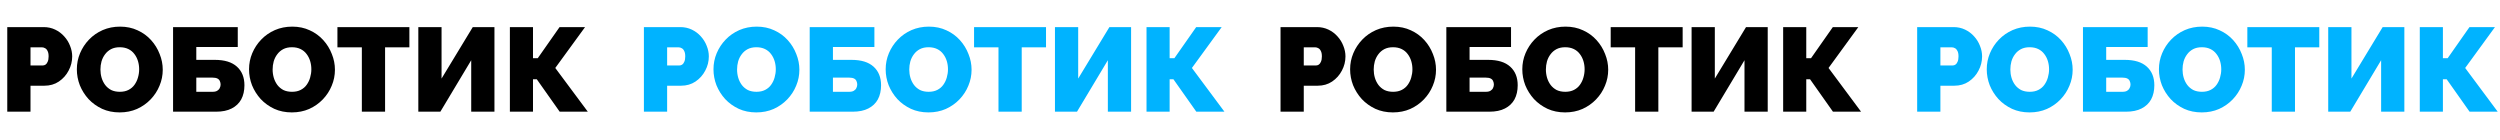
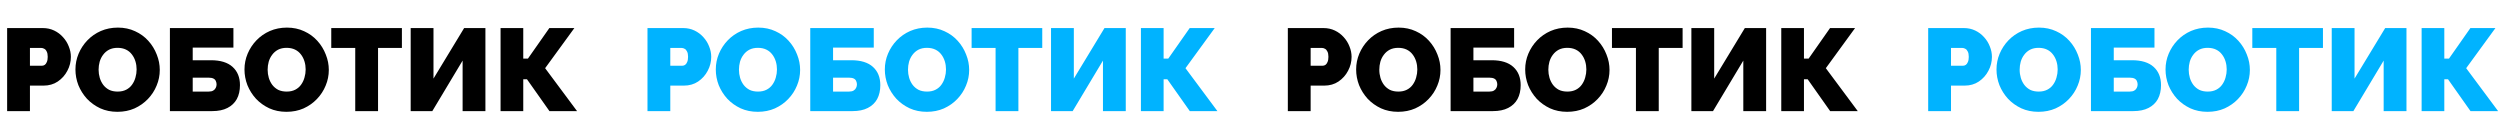
- <svg xmlns="http://www.w3.org/2000/svg" width="1343" height="75" viewBox="0 0 1343 75" fill="none">
-   <path d="M3.904 60L3.904 14.56L23.488 14.56C25.707 14.56 27.755 15.008 29.632 15.904C31.509 16.8 33.131 18.016 34.496 19.552C35.861 21.045 36.907 22.731 37.632 24.608C38.4 26.485 38.784 28.384 38.784 30.304C38.784 32.992 38.144 35.531 36.864 37.92C35.627 40.309 33.877 42.272 31.616 43.808C29.397 45.301 26.795 46.048 23.808 46.048H16.384V60H3.904ZM16.384 35.168H22.976C23.488 35.168 23.979 35.019 24.448 34.72C24.917 34.421 25.301 33.909 25.6 33.184C25.941 32.459 26.112 31.499 26.112 30.304C26.112 29.024 25.92 28.043 25.536 27.36C25.195 26.635 24.747 26.144 24.192 25.888C23.68 25.589 23.168 25.44 22.656 25.44H16.384L16.384 35.168ZM64.259 60.384C60.803 60.384 57.667 59.744 54.851 58.464C52.035 57.141 49.603 55.392 47.555 53.216C45.55 50.997 43.992 48.523 42.883 45.792C41.816 43.019 41.283 40.16 41.283 37.216C41.283 34.187 41.859 31.307 43.011 28.576C44.163 25.845 45.763 23.413 47.811 21.28C49.902 19.104 52.355 17.397 55.171 16.16C58.03 14.923 61.144 14.304 64.515 14.304C67.971 14.304 71.107 14.965 73.923 16.288C76.739 17.568 79.15 19.317 81.155 21.536C83.16 23.755 84.696 26.251 85.763 29.024C86.872 31.755 87.427 34.571 87.427 37.472C87.427 40.459 86.851 43.317 85.699 46.048C84.59 48.779 82.99 51.232 80.899 53.408C78.851 55.541 76.419 57.248 73.603 58.528C70.787 59.765 67.672 60.384 64.259 60.384ZM53.955 37.344C53.955 38.88 54.168 40.373 54.595 41.824C55.022 43.232 55.662 44.512 56.515 45.664C57.368 46.773 58.435 47.669 59.715 48.352C61.038 48.992 62.595 49.312 64.387 49.312C66.179 49.312 67.736 48.971 69.059 48.288C70.382 47.605 71.448 46.688 72.259 45.536C73.112 44.341 73.731 43.04 74.115 41.632C74.542 40.181 74.755 38.709 74.755 37.216C74.755 35.68 74.542 34.208 74.115 32.8C73.688 31.392 73.048 30.133 72.195 29.024C71.342 27.872 70.254 26.976 68.931 26.336C67.608 25.696 66.072 25.376 64.323 25.376C62.531 25.376 60.974 25.717 59.651 26.4C58.371 27.083 57.304 28 56.451 29.152C55.598 30.261 54.958 31.541 54.531 32.992C54.147 34.4 53.955 35.851 53.955 37.344ZM92.972 60V14.56L127.725 14.56V25.248H105.453V32.16H115.437C120.642 32.16 124.589 33.376 127.277 35.808C129.965 38.24 131.309 41.568 131.309 45.792C131.309 48.736 130.733 51.275 129.581 53.408C128.429 55.499 126.722 57.12 124.461 58.272C122.242 59.424 119.447 60 116.077 60H92.972ZM105.453 49.312H114.221C115.287 49.312 116.119 49.12 116.717 48.736C117.357 48.352 117.805 47.861 118.061 47.264C118.359 46.667 118.509 46.048 118.509 45.408C118.509 44.768 118.381 44.171 118.125 43.616C117.911 43.019 117.485 42.549 116.845 42.208C116.205 41.867 115.309 41.696 114.157 41.696H105.453V49.312ZM156.759 60.384C153.303 60.384 150.167 59.744 147.351 58.464C144.535 57.141 142.103 55.392 140.055 53.216C138.05 50.997 136.492 48.523 135.383 45.792C134.316 43.019 133.783 40.16 133.783 37.216C133.783 34.187 134.359 31.307 135.511 28.576C136.663 25.845 138.263 23.413 140.311 21.28C142.402 19.104 144.855 17.397 147.671 16.16C150.53 14.923 153.644 14.304 157.015 14.304C160.471 14.304 163.607 14.965 166.423 16.288C169.239 17.568 171.65 19.317 173.655 21.536C175.66 23.755 177.196 26.251 178.263 29.024C179.372 31.755 179.927 34.571 179.927 37.472C179.927 40.459 179.351 43.317 178.199 46.048C177.09 48.779 175.49 51.232 173.399 53.408C171.351 55.541 168.919 57.248 166.103 58.528C163.287 59.765 160.172 60.384 156.759 60.384ZM146.455 37.344C146.455 38.88 146.668 40.373 147.095 41.824C147.522 43.232 148.162 44.512 149.015 45.664C149.868 46.773 150.935 47.669 152.215 48.352C153.538 48.992 155.095 49.312 156.887 49.312C158.679 49.312 160.236 48.971 161.559 48.288C162.882 47.605 163.948 46.688 164.759 45.536C165.612 44.341 166.231 43.04 166.615 41.632C167.042 40.181 167.255 38.709 167.255 37.216C167.255 35.68 167.042 34.208 166.615 32.8C166.188 31.392 165.548 30.133 164.695 29.024C163.842 27.872 162.754 26.976 161.431 26.336C160.108 25.696 158.572 25.376 156.823 25.376C155.031 25.376 153.474 25.717 152.151 26.4C150.871 27.083 149.804 28 148.951 29.152C148.098 30.261 147.458 31.541 147.031 32.992C146.647 34.4 146.455 35.851 146.455 37.344ZM219.921 25.44H206.865V60H194.385V25.44H181.265V14.56L219.921 14.56V25.44ZM224.723 60V14.56H237.203V42.208L253.971 14.56H265.619V60H253.139V32.352L236.562 60H224.723ZM273.91 60V14.56H286.326V31.264L288.886 31.264L300.598 14.56L314.294 14.56L298.294 36.512L315.766 60H300.662L288.374 42.592H286.326V60H273.91Z" fill="black" />
-   <path d="M345.904 60V14.56L365.488 14.56C367.707 14.56 369.755 15.008 371.632 15.904C373.509 16.8 375.131 18.016 376.496 19.552C377.861 21.045 378.907 22.731 379.632 24.608C380.4 26.485 380.784 28.384 380.784 30.304C380.784 32.992 380.144 35.531 378.864 37.92C377.627 40.309 375.877 42.272 373.616 43.808C371.397 45.301 368.795 46.048 365.808 46.048H358.384V60H345.904ZM358.384 35.168H364.976C365.488 35.168 365.979 35.019 366.448 34.72C366.917 34.421 367.301 33.909 367.6 33.184C367.941 32.459 368.112 31.499 368.112 30.304C368.112 29.024 367.92 28.043 367.536 27.36C367.195 26.635 366.747 26.144 366.192 25.888C365.68 25.589 365.168 25.44 364.656 25.44H358.384V35.168ZM406.259 60.384C402.803 60.384 399.667 59.744 396.851 58.464C394.035 57.141 391.603 55.392 389.555 53.216C387.55 50.997 385.992 48.523 384.883 45.792C383.816 43.019 383.283 40.16 383.283 37.216C383.283 34.187 383.859 31.307 385.011 28.576C386.163 25.845 387.763 23.413 389.811 21.28C391.902 19.104 394.355 17.397 397.171 16.16C400.03 14.923 403.144 14.304 406.515 14.304C409.971 14.304 413.107 14.965 415.923 16.288C418.739 17.568 421.15 19.317 423.155 21.536C425.16 23.755 426.696 26.251 427.763 29.024C428.872 31.755 429.427 34.571 429.427 37.472C429.427 40.459 428.851 43.317 427.699 46.048C426.59 48.779 424.99 51.232 422.899 53.408C420.851 55.541 418.419 57.248 415.603 58.528C412.787 59.765 409.672 60.384 406.259 60.384ZM395.955 37.344C395.955 38.88 396.168 40.373 396.595 41.824C397.022 43.232 397.662 44.512 398.515 45.664C399.368 46.773 400.435 47.669 401.715 48.352C403.038 48.992 404.595 49.312 406.387 49.312C408.179 49.312 409.736 48.971 411.059 48.288C412.382 47.605 413.448 46.688 414.259 45.536C415.112 44.341 415.731 43.04 416.115 41.632C416.542 40.181 416.755 38.709 416.755 37.216C416.755 35.68 416.542 34.208 416.115 32.8C415.688 31.392 415.048 30.133 414.195 29.024C413.342 27.872 412.254 26.976 410.931 26.336C409.608 25.696 408.072 25.376 406.323 25.376C404.531 25.376 402.974 25.717 401.651 26.4C400.371 27.083 399.304 28 398.451 29.152C397.598 30.261 396.958 31.541 396.531 32.992C396.147 34.4 395.955 35.851 395.955 37.344ZM434.973 60V14.56L469.725 14.56V25.248H447.453V32.16H457.437C462.642 32.16 466.589 33.376 469.277 35.808C471.965 38.24 473.309 41.568 473.309 45.792C473.309 48.736 472.733 51.275 471.581 53.408C470.429 55.499 468.722 57.12 466.461 58.272C464.242 59.424 461.447 60 458.077 60H434.973ZM447.453 49.312H456.221C457.287 49.312 458.119 49.12 458.717 48.736C459.357 48.352 459.805 47.861 460.061 47.264C460.359 46.667 460.509 46.048 460.509 45.408C460.509 44.768 460.381 44.171 460.125 43.616C459.911 43.019 459.485 42.549 458.845 42.208C458.205 41.867 457.309 41.696 456.157 41.696H447.453V49.312ZM498.759 60.384C495.303 60.384 492.167 59.744 489.351 58.464C486.535 57.141 484.103 55.392 482.055 53.216C480.05 50.997 478.492 48.523 477.383 45.792C476.316 43.019 475.783 40.16 475.783 37.216C475.783 34.187 476.359 31.307 477.511 28.576C478.663 25.845 480.263 23.413 482.311 21.28C484.402 19.104 486.855 17.397 489.671 16.16C492.53 14.923 495.644 14.304 499.015 14.304C502.471 14.304 505.607 14.965 508.423 16.288C511.239 17.568 513.65 19.317 515.655 21.536C517.66 23.755 519.196 26.251 520.263 29.024C521.372 31.755 521.927 34.571 521.927 37.472C521.927 40.459 521.351 43.317 520.199 46.048C519.09 48.779 517.49 51.232 515.399 53.408C513.351 55.541 510.919 57.248 508.103 58.528C505.287 59.765 502.172 60.384 498.759 60.384ZM488.455 37.344C488.455 38.88 488.668 40.373 489.095 41.824C489.522 43.232 490.162 44.512 491.015 45.664C491.868 46.773 492.935 47.669 494.215 48.352C495.538 48.992 497.095 49.312 498.887 49.312C500.679 49.312 502.236 48.971 503.559 48.288C504.882 47.605 505.948 46.688 506.759 45.536C507.612 44.341 508.231 43.04 508.615 41.632C509.042 40.181 509.255 38.709 509.255 37.216C509.255 35.68 509.042 34.208 508.615 32.8C508.188 31.392 507.548 30.133 506.695 29.024C505.842 27.872 504.754 26.976 503.431 26.336C502.108 25.696 500.572 25.376 498.823 25.376C497.031 25.376 495.474 25.717 494.151 26.4C492.871 27.083 491.804 28 490.951 29.152C490.098 30.261 489.458 31.541 489.031 32.992C488.647 34.4 488.455 35.851 488.455 37.344ZM561.921 25.44H548.865V60H536.385V25.44H523.265V14.56L561.921 14.56V25.44ZM566.723 60V14.56H579.203V42.208L595.971 14.56H607.619V60H595.139V32.352L578.562 60H566.723ZM615.91 60V14.56H628.326V31.264L630.886 31.264L642.598 14.56L656.294 14.56L640.294 36.512L657.766 60H642.662L630.374 42.592H628.326V60H615.91Z" fill="#00B3FF" />
-   <path d="M687.904 60V14.56L707.488 14.56C709.707 14.56 711.755 15.008 713.632 15.904C715.509 16.8 717.131 18.016 718.496 19.552C719.861 21.045 720.907 22.731 721.632 24.608C722.4 26.485 722.784 28.384 722.784 30.304C722.784 32.992 722.144 35.531 720.864 37.92C719.627 40.309 717.877 42.272 715.616 43.808C713.397 45.301 710.795 46.048 707.808 46.048H700.384V60H687.904ZM700.384 35.168H706.976C707.488 35.168 707.979 35.019 708.448 34.72C708.917 34.421 709.301 33.909 709.6 33.184C709.941 32.459 710.112 31.499 710.112 30.304C710.112 29.024 709.92 28.043 709.536 27.36C709.195 26.635 708.747 26.144 708.192 25.888C707.68 25.589 707.168 25.44 706.656 25.44H700.384V35.168ZM748.259 60.384C744.803 60.384 741.667 59.744 738.851 58.464C736.035 57.141 733.603 55.392 731.555 53.216C729.55 50.997 727.992 48.523 726.883 45.792C725.816 43.019 725.283 40.16 725.283 37.216C725.283 34.187 725.859 31.307 727.011 28.576C728.163 25.845 729.763 23.413 731.811 21.28C733.902 19.104 736.355 17.397 739.171 16.16C742.03 14.923 745.144 14.304 748.515 14.304C751.971 14.304 755.107 14.965 757.923 16.288C760.739 17.568 763.15 19.317 765.155 21.536C767.16 23.755 768.696 26.251 769.763 29.024C770.872 31.755 771.427 34.571 771.427 37.472C771.427 40.459 770.851 43.317 769.699 46.048C768.59 48.779 766.99 51.232 764.899 53.408C762.851 55.541 760.419 57.248 757.603 58.528C754.787 59.765 751.672 60.384 748.259 60.384ZM737.955 37.344C737.955 38.88 738.168 40.373 738.595 41.824C739.022 43.232 739.662 44.512 740.515 45.664C741.368 46.773 742.435 47.669 743.715 48.352C745.038 48.992 746.595 49.312 748.387 49.312C750.179 49.312 751.736 48.971 753.059 48.288C754.382 47.605 755.448 46.688 756.259 45.536C757.112 44.341 757.731 43.04 758.115 41.632C758.542 40.181 758.755 38.709 758.755 37.216C758.755 35.68 758.542 34.208 758.115 32.8C757.688 31.392 757.048 30.133 756.195 29.024C755.342 27.872 754.254 26.976 752.931 26.336C751.608 25.696 750.072 25.376 748.323 25.376C746.531 25.376 744.974 25.717 743.651 26.4C742.371 27.083 741.304 28 740.451 29.152C739.598 30.261 738.958 31.541 738.531 32.992C738.147 34.4 737.955 35.851 737.955 37.344ZM776.973 60V14.56L811.725 14.56V25.248H789.453V32.16H799.437C804.642 32.16 808.589 33.376 811.277 35.808C813.965 38.24 815.309 41.568 815.309 45.792C815.309 48.736 814.733 51.275 813.581 53.408C812.429 55.499 810.722 57.12 808.461 58.272C806.242 59.424 803.447 60 800.077 60H776.973ZM789.453 49.312H798.221C799.287 49.312 800.119 49.12 800.717 48.736C801.357 48.352 801.805 47.861 802.061 47.264C802.359 46.667 802.509 46.048 802.509 45.408C802.509 44.768 802.381 44.171 802.125 43.616C801.911 43.019 801.485 42.549 800.845 42.208C800.205 41.867 799.309 41.696 798.157 41.696H789.453V49.312ZM840.759 60.384C837.303 60.384 834.167 59.744 831.351 58.464C828.535 57.141 826.103 55.392 824.055 53.216C822.05 50.997 820.492 48.523 819.383 45.792C818.316 43.019 817.783 40.16 817.783 37.216C817.783 34.187 818.359 31.307 819.511 28.576C820.663 25.845 822.263 23.413 824.311 21.28C826.402 19.104 828.855 17.397 831.671 16.16C834.53 14.923 837.644 14.304 841.015 14.304C844.471 14.304 847.607 14.965 850.423 16.288C853.239 17.568 855.65 19.317 857.655 21.536C859.66 23.755 861.196 26.251 862.263 29.024C863.372 31.755 863.927 34.571 863.927 37.472C863.927 40.459 863.351 43.317 862.199 46.048C861.09 48.779 859.49 51.232 857.399 53.408C855.351 55.541 852.919 57.248 850.103 58.528C847.287 59.765 844.172 60.384 840.759 60.384ZM830.455 37.344C830.455 38.88 830.668 40.373 831.095 41.824C831.522 43.232 832.162 44.512 833.015 45.664C833.868 46.773 834.935 47.669 836.215 48.352C837.538 48.992 839.095 49.312 840.887 49.312C842.679 49.312 844.236 48.971 845.559 48.288C846.882 47.605 847.948 46.688 848.759 45.536C849.612 44.341 850.231 43.04 850.615 41.632C851.042 40.181 851.255 38.709 851.255 37.216C851.255 35.68 851.042 34.208 850.615 32.8C850.188 31.392 849.548 30.133 848.695 29.024C847.842 27.872 846.754 26.976 845.431 26.336C844.108 25.696 842.572 25.376 840.823 25.376C839.031 25.376 837.474 25.717 836.151 26.4C834.871 27.083 833.804 28 832.951 29.152C832.098 30.261 831.458 31.541 831.031 32.992C830.647 34.4 830.455 35.851 830.455 37.344ZM903.921 25.44H890.865V60H878.385V25.44H865.265V14.56L903.921 14.56V25.44ZM908.723 60V14.56H921.203V42.208L937.971 14.56H949.619V60H937.139V32.352L920.562 60H908.723ZM957.91 60V14.56H970.326V31.264L972.886 31.264L984.598 14.56L998.294 14.56L982.294 36.512L999.766 60H984.662L972.374 42.592H970.326V60H957.91Z" fill="black" />
-   <path d="M1029.9 60V14.56L1049.49 14.56C1051.71 14.56 1053.75 15.008 1055.63 15.904C1057.51 16.8 1059.13 18.016 1060.5 19.552C1061.86 21.045 1062.91 22.731 1063.63 24.608C1064.4 26.485 1064.78 28.384 1064.78 30.304C1064.78 32.992 1064.14 35.531 1062.86 37.92C1061.63 40.309 1059.88 42.272 1057.62 43.808C1055.4 45.301 1052.79 46.048 1049.81 46.048H1042.38V60H1029.9ZM1042.38 35.168H1048.98C1049.49 35.168 1049.98 35.019 1050.45 34.72C1050.92 34.421 1051.3 33.909 1051.6 33.184C1051.94 32.459 1052.11 31.499 1052.11 30.304C1052.11 29.024 1051.92 28.043 1051.54 27.36C1051.19 26.635 1050.75 26.144 1050.19 25.888C1049.68 25.589 1049.17 25.44 1048.66 25.44H1042.38V35.168ZM1090.26 60.384C1086.8 60.384 1083.67 59.744 1080.85 58.464C1078.04 57.141 1075.6 55.392 1073.56 53.216C1071.55 50.997 1069.99 48.523 1068.88 45.792C1067.82 43.019 1067.28 40.16 1067.28 37.216C1067.28 34.187 1067.86 31.307 1069.01 28.576C1070.16 25.845 1071.76 23.413 1073.81 21.28C1075.9 19.104 1078.36 17.397 1081.17 16.16C1084.03 14.923 1087.14 14.304 1090.52 14.304C1093.97 14.304 1097.11 14.965 1099.92 16.288C1102.74 17.568 1105.15 19.317 1107.16 21.536C1109.16 23.755 1110.7 26.251 1111.76 29.024C1112.87 31.755 1113.43 34.571 1113.43 37.472C1113.43 40.459 1112.85 43.317 1111.7 46.048C1110.59 48.779 1108.99 51.232 1106.9 53.408C1104.85 55.541 1102.42 57.248 1099.6 58.528C1096.79 59.765 1093.67 60.384 1090.26 60.384ZM1079.96 37.344C1079.96 38.88 1080.17 40.373 1080.6 41.824C1081.02 43.232 1081.66 44.512 1082.52 45.664C1083.37 46.773 1084.44 47.669 1085.72 48.352C1087.04 48.992 1088.6 49.312 1090.39 49.312C1092.18 49.312 1093.74 48.971 1095.06 48.288C1096.38 47.605 1097.45 46.688 1098.26 45.536C1099.11 44.341 1099.73 43.04 1100.12 41.632C1100.54 40.181 1100.76 38.709 1100.76 37.216C1100.76 35.68 1100.54 34.208 1100.12 32.8C1099.69 31.392 1099.05 30.133 1098.19 29.024C1097.34 27.872 1096.25 26.976 1094.93 26.336C1093.61 25.696 1092.07 25.376 1090.32 25.376C1088.53 25.376 1086.97 25.717 1085.65 26.4C1084.37 27.083 1083.3 28 1082.45 29.152C1081.6 30.261 1080.96 31.541 1080.53 32.992C1080.15 34.4 1079.96 35.851 1079.96 37.344ZM1118.97 60V14.56L1153.72 14.56V25.248H1131.45V32.16H1141.44C1146.64 32.16 1150.59 33.376 1153.28 35.808C1155.96 38.24 1157.31 41.568 1157.31 45.792C1157.31 48.736 1156.73 51.275 1155.58 53.408C1154.43 55.499 1152.72 57.12 1150.46 58.272C1148.24 59.424 1145.45 60 1142.08 60H1118.97ZM1131.45 49.312H1140.22C1141.29 49.312 1142.12 49.12 1142.72 48.736C1143.36 48.352 1143.8 47.861 1144.06 47.264C1144.36 46.667 1144.51 46.048 1144.51 45.408C1144.51 44.768 1144.38 44.171 1144.12 43.616C1143.91 43.019 1143.48 42.549 1142.84 42.208C1142.2 41.867 1141.31 41.696 1140.16 41.696H1131.45V49.312ZM1182.76 60.384C1179.3 60.384 1176.17 59.744 1173.35 58.464C1170.54 57.141 1168.1 55.392 1166.06 53.216C1164.05 50.997 1162.49 48.523 1161.38 45.792C1160.32 43.019 1159.78 40.16 1159.78 37.216C1159.78 34.187 1160.36 31.307 1161.51 28.576C1162.66 25.845 1164.26 23.413 1166.31 21.28C1168.4 19.104 1170.86 17.397 1173.67 16.16C1176.53 14.923 1179.64 14.304 1183.02 14.304C1186.47 14.304 1189.61 14.965 1192.42 16.288C1195.24 17.568 1197.65 19.317 1199.66 21.536C1201.66 23.755 1203.2 26.251 1204.26 29.024C1205.37 31.755 1205.93 34.571 1205.93 37.472C1205.93 40.459 1205.35 43.317 1204.2 46.048C1203.09 48.779 1201.49 51.232 1199.4 53.408C1197.35 55.541 1194.92 57.248 1192.1 58.528C1189.29 59.765 1186.17 60.384 1182.76 60.384ZM1172.46 37.344C1172.46 38.88 1172.67 40.373 1173.1 41.824C1173.52 43.232 1174.16 44.512 1175.02 45.664C1175.87 46.773 1176.94 47.669 1178.22 48.352C1179.54 48.992 1181.1 49.312 1182.89 49.312C1184.68 49.312 1186.24 48.971 1187.56 48.288C1188.88 47.605 1189.95 46.688 1190.76 45.536C1191.61 44.341 1192.23 43.04 1192.62 41.632C1193.04 40.181 1193.26 38.709 1193.26 37.216C1193.26 35.68 1193.04 34.208 1192.62 32.8C1192.19 31.392 1191.55 30.133 1190.69 29.024C1189.84 27.872 1188.75 26.976 1187.43 26.336C1186.11 25.696 1184.57 25.376 1182.82 25.376C1181.03 25.376 1179.47 25.717 1178.15 26.4C1176.87 27.083 1175.8 28 1174.95 29.152C1174.1 30.261 1173.46 31.541 1173.03 32.992C1172.65 34.4 1172.46 35.851 1172.46 37.344ZM1245.92 25.44H1232.87V60H1220.39V25.44H1207.27V14.56L1245.92 14.56V25.44ZM1250.72 60V14.56H1263.2V42.208L1279.97 14.56H1291.62V60H1279.14V32.352L1262.56 60H1250.72ZM1299.91 60V14.56H1312.33V31.264L1314.89 31.264L1326.6 14.56L1340.29 14.56L1324.29 36.512L1341.77 60H1326.66L1314.37 42.592H1312.33V60H1299.91Z" fill="#00B3FF" />
+ <svg xmlns="http://www.w3.org/2000/svg" width="855" height="47" viewBox="0 0 855 47" fill="none">
+   <path d="M2.44 38L2.44 9.6H14.68C16.067 9.6 17.347 9.88 18.52 10.44C19.693 11 20.707 11.76 21.56 12.72C22.413 13.653 23.067 14.707 23.52 15.88C24 17.053 24.24 18.24 24.24 19.44C24.24 21.12 23.84 22.707 23.04 24.2C22.267 25.693 21.173 26.92 19.76 27.88C18.373 28.813 16.747 29.28 14.88 29.28H10.24V38H2.44ZM10.24 22.48H14.36C14.68 22.48 14.987 22.387 15.28 22.2C15.573 22.013 15.813 21.693 16 21.24C16.213 20.787 16.32 20.187 16.32 19.44C16.32 18.64 16.2 18.027 15.96 17.6C15.747 17.147 15.467 16.84 15.12 16.68C14.8 16.493 14.48 16.4 14.16 16.4H10.24V22.48ZM40.162 38.24C38.002 38.24 36.042 37.84 34.282 37.04C32.522 36.213 31.002 35.12 29.722 33.76C28.468 32.373 27.495 30.827 26.802 29.12C26.135 27.387 25.802 25.6 25.802 23.76C25.802 21.867 26.162 20.067 26.882 18.36C27.602 16.653 28.602 15.133 29.882 13.8C31.189 12.44 32.722 11.373 34.482 10.6C36.269 9.827 38.215 9.44 40.322 9.44C42.482 9.44 44.442 9.853 46.202 10.68C47.962 11.48 49.468 12.573 50.722 13.96C51.975 15.347 52.935 16.907 53.602 18.64C54.295 20.347 54.642 22.107 54.642 23.92C54.642 25.787 54.282 27.573 53.562 29.28C52.868 30.987 51.868 32.52 50.562 33.88C49.282 35.213 47.762 36.28 46.002 37.08C44.242 37.853 42.295 38.24 40.162 38.24ZM33.722 23.84C33.722 24.8 33.855 25.733 34.122 26.64C34.389 27.52 34.788 28.32 35.322 29.04C35.855 29.733 36.522 30.293 37.322 30.72C38.148 31.12 39.122 31.32 40.242 31.32C41.362 31.32 42.335 31.107 43.162 30.68C43.989 30.253 44.655 29.68 45.162 28.96C45.695 28.213 46.082 27.4 46.322 26.52C46.589 25.613 46.722 24.693 46.722 23.76C46.722 22.8 46.589 21.88 46.322 21C46.055 20.12 45.655 19.333 45.122 18.64C44.589 17.92 43.908 17.36 43.082 16.96C42.255 16.56 41.295 16.36 40.202 16.36C39.082 16.36 38.108 16.573 37.282 17C36.482 17.427 35.815 18 35.282 18.72C34.748 19.413 34.349 20.213 34.082 21.12C33.842 22 33.722 22.907 33.722 23.84ZM58.108 38V9.6H79.828V16.28H65.908V20.6H72.148C75.401 20.6 77.868 21.36 79.548 22.88C81.228 24.4 82.068 26.48 82.068 29.12C82.068 30.96 81.708 32.547 80.988 33.88C80.268 35.187 79.201 36.2 77.788 36.92C76.401 37.64 74.654 38 72.548 38L58.108 38ZM65.908 31.32H71.388C72.055 31.32 72.575 31.2 72.948 30.96C73.348 30.72 73.628 30.413 73.788 30.04C73.975 29.667 74.068 29.28 74.068 28.88C74.068 28.48 73.988 28.107 73.828 27.76C73.695 27.387 73.428 27.093 73.028 26.88C72.628 26.667 72.068 26.56 71.348 26.56H65.908V31.32ZM97.974 38.24C95.814 38.24 93.854 37.84 92.094 37.04C90.334 36.213 88.814 35.12 87.534 33.76C86.281 32.373 85.308 30.827 84.614 29.12C83.948 27.387 83.614 25.6 83.614 23.76C83.614 21.867 83.974 20.067 84.694 18.36C85.414 16.653 86.414 15.133 87.694 13.8C89.001 12.44 90.534 11.373 92.294 10.6C94.081 9.827 96.028 9.44 98.134 9.44C100.294 9.44 102.254 9.853 104.014 10.68C105.774 11.48 107.281 12.573 108.534 13.96C109.788 15.347 110.748 16.907 111.414 18.64C112.108 20.347 112.454 22.107 112.454 23.92C112.454 25.787 112.094 27.573 111.374 29.28C110.681 30.987 109.681 32.52 108.374 33.88C107.094 35.213 105.574 36.28 103.814 37.08C102.054 37.853 100.108 38.24 97.974 38.24ZM91.534 23.84C91.534 24.8 91.668 25.733 91.934 26.64C92.201 27.52 92.601 28.32 93.134 29.04C93.668 29.733 94.334 30.293 95.134 30.72C95.961 31.12 96.934 31.32 98.054 31.32C99.174 31.32 100.148 31.107 100.974 30.68C101.801 30.253 102.468 29.68 102.974 28.96C103.508 28.213 103.894 27.4 104.134 26.52C104.401 25.613 104.534 24.693 104.534 23.76C104.534 22.8 104.401 21.88 104.134 21C103.868 20.12 103.468 19.333 102.934 18.64C102.401 17.92 101.721 17.36 100.894 16.96C100.068 16.56 99.108 16.36 98.014 16.36C96.894 16.36 95.921 16.573 95.094 17C94.294 17.427 93.628 18 93.094 18.72C92.561 19.413 92.161 20.213 91.894 21.12C91.654 22 91.534 22.907 91.534 23.84ZM137.451 16.4H129.291V38H121.491V16.4H113.291V9.6H137.451V16.4ZM140.452 38V9.6L148.252 9.6V26.88L158.732 9.6H166.012V38H158.212V20.72L147.852 38H140.452ZM171.194 38V9.6L178.954 9.6V20.04H180.554L187.874 9.6H196.434L186.434 23.32L197.354 38L187.914 38L180.234 27.12H178.954V38H171.194Z" fill="black" />
+   <path d="M221.44 38V9.6H233.68C235.067 9.6 236.347 9.88 237.52 10.44C238.693 11 239.707 11.76 240.56 12.72C241.413 13.653 242.067 14.707 242.52 15.88C243 17.053 243.24 18.24 243.24 19.44C243.24 21.12 242.84 22.707 242.04 24.2C241.267 25.693 240.173 26.92 238.76 27.88C237.373 28.813 235.747 29.28 233.88 29.28H229.24V38H221.44ZM229.24 22.48H233.36C233.68 22.48 233.987 22.387 234.28 22.2C234.573 22.013 234.813 21.693 235 21.24C235.213 20.787 235.32 20.187 235.32 19.44C235.32 18.64 235.2 18.027 234.96 17.6C234.747 17.147 234.467 16.84 234.12 16.68C233.8 16.493 233.48 16.4 233.16 16.4H229.24V22.48ZM259.162 38.24C257.002 38.24 255.042 37.84 253.282 37.04C251.522 36.213 250.002 35.12 248.722 33.76C247.469 32.373 246.495 30.827 245.802 29.12C245.135 27.387 244.802 25.6 244.802 23.76C244.802 21.867 245.162 20.067 245.882 18.36C246.602 16.653 247.602 15.133 248.882 13.8C250.189 12.44 251.722 11.373 253.482 10.6C255.269 9.827 257.215 9.44 259.322 9.44C261.482 9.44 263.442 9.853 265.202 10.68C266.962 11.48 268.469 12.573 269.722 13.96C270.975 15.347 271.935 16.907 272.602 18.64C273.295 20.347 273.642 22.107 273.642 23.92C273.642 25.787 273.282 27.573 272.562 29.28C271.869 30.987 270.869 32.52 269.562 33.88C268.282 35.213 266.762 36.28 265.002 37.08C263.242 37.853 261.295 38.24 259.162 38.24ZM252.722 23.84C252.722 24.8 252.855 25.733 253.122 26.64C253.389 27.52 253.789 28.32 254.322 29.04C254.855 29.733 255.522 30.293 256.322 30.72C257.149 31.12 258.122 31.32 259.242 31.32C260.362 31.32 261.335 31.107 262.162 30.68C262.989 30.253 263.655 29.68 264.162 28.96C264.695 28.213 265.082 27.4 265.322 26.52C265.589 25.613 265.722 24.693 265.722 23.76C265.722 22.8 265.589 21.88 265.322 21C265.055 20.12 264.655 19.333 264.122 18.64C263.589 17.92 262.909 17.36 262.082 16.96C261.255 16.56 260.295 16.36 259.202 16.36C258.082 16.36 257.109 16.573 256.282 17C255.482 17.427 254.815 18 254.282 18.72C253.749 19.413 253.349 20.213 253.082 21.12C252.842 22 252.722 22.907 252.722 23.84ZM277.108 38V9.6H298.828V16.28H284.908V20.6H291.148C294.401 20.6 296.868 21.36 298.548 22.88C300.228 24.4 301.068 26.48 301.068 29.12C301.068 30.96 300.708 32.547 299.988 33.88C299.268 35.187 298.201 36.2 296.788 36.92C295.401 37.64 293.654 38 291.548 38L277.108 38ZM284.908 31.32H290.388C291.054 31.32 291.574 31.2 291.948 30.96C292.348 30.72 292.628 30.413 292.788 30.04C292.974 29.667 293.068 29.28 293.068 28.88C293.068 28.48 292.988 28.107 292.828 27.76C292.694 27.387 292.428 27.093 292.028 26.88C291.628 26.667 291.068 26.56 290.348 26.56H284.908V31.32ZM316.974 38.24C314.814 38.24 312.854 37.84 311.094 37.04C309.334 36.213 307.814 35.12 306.534 33.76C305.281 32.373 304.308 30.827 303.614 29.12C302.948 27.387 302.614 25.6 302.614 23.76C302.614 21.867 302.974 20.067 303.694 18.36C304.414 16.653 305.414 15.133 306.694 13.8C308.001 12.44 309.534 11.373 311.294 10.6C313.081 9.827 315.028 9.44 317.134 9.44C319.294 9.44 321.254 9.853 323.014 10.68C324.774 11.48 326.281 12.573 327.534 13.96C328.788 15.347 329.748 16.907 330.414 18.64C331.108 20.347 331.454 22.107 331.454 23.92C331.454 25.787 331.094 27.573 330.374 29.28C329.681 30.987 328.681 32.52 327.374 33.88C326.094 35.213 324.574 36.28 322.814 37.08C321.054 37.853 319.108 38.24 316.974 38.24ZM310.534 23.84C310.534 24.8 310.668 25.733 310.934 26.64C311.201 27.52 311.601 28.32 312.134 29.04C312.668 29.733 313.334 30.293 314.134 30.72C314.961 31.12 315.934 31.32 317.054 31.32C318.174 31.32 319.148 31.107 319.974 30.68C320.801 30.253 321.468 29.68 321.974 28.96C322.508 28.213 322.894 27.4 323.134 26.52C323.401 25.613 323.534 24.693 323.534 23.76C323.534 22.8 323.401 21.88 323.134 21C322.868 20.12 322.468 19.333 321.934 18.64C321.401 17.92 320.721 17.36 319.894 16.96C319.068 16.56 318.108 16.36 317.014 16.36C315.894 16.36 314.921 16.573 314.094 17C313.294 17.427 312.628 18 312.094 18.72C311.561 19.413 311.161 20.213 310.894 21.12C310.654 22 310.534 22.907 310.534 23.84ZM356.451 16.4H348.291V38H340.491V16.4H332.291V9.6H356.451V16.4ZM359.452 38V9.6L367.252 9.6V26.88L377.732 9.6H385.012V38H377.212V20.72L366.852 38H359.452ZM390.194 38V9.6L397.954 9.6V20.04H399.554L406.874 9.6H415.434L405.434 23.32L416.354 38L406.914 38L399.234 27.12H397.954V38H390.194Z" fill="#00B3FF" />
+   <path d="M440.44 38V9.6H452.68C454.067 9.6 455.347 9.88 456.52 10.44C457.693 11 458.707 11.76 459.56 12.72C460.413 13.653 461.067 14.707 461.52 15.88C462 17.053 462.24 18.24 462.24 19.44C462.24 21.12 461.84 22.707 461.04 24.2C460.267 25.693 459.173 26.92 457.76 27.88C456.373 28.813 454.747 29.28 452.88 29.28H448.24V38H440.44ZM448.24 22.48H452.36C452.68 22.48 452.987 22.387 453.28 22.2C453.573 22.013 453.813 21.693 454 21.24C454.213 20.787 454.32 20.187 454.32 19.44C454.32 18.64 454.2 18.027 453.96 17.6C453.747 17.147 453.467 16.84 453.12 16.68C452.8 16.493 452.48 16.4 452.16 16.4H448.24V22.48ZM478.162 38.24C476.002 38.24 474.042 37.84 472.282 37.04C470.522 36.213 469.002 35.12 467.722 33.76C466.469 32.373 465.495 30.827 464.802 29.12C464.135 27.387 463.802 25.6 463.802 23.76C463.802 21.867 464.162 20.067 464.882 18.36C465.602 16.653 466.602 15.133 467.882 13.8C469.189 12.44 470.722 11.373 472.482 10.6C474.269 9.827 476.215 9.44 478.322 9.44C480.482 9.44 482.442 9.853 484.202 10.68C485.962 11.48 487.469 12.573 488.722 13.96C489.975 15.347 490.935 16.907 491.602 18.64C492.295 20.347 492.642 22.107 492.642 23.92C492.642 25.787 492.282 27.573 491.562 29.28C490.869 30.987 489.869 32.52 488.562 33.88C487.282 35.213 485.762 36.28 484.002 37.08C482.242 37.853 480.295 38.24 478.162 38.24ZM471.722 23.84C471.722 24.8 471.855 25.733 472.122 26.64C472.389 27.52 472.789 28.32 473.322 29.04C473.855 29.733 474.522 30.293 475.322 30.72C476.149 31.12 477.122 31.32 478.242 31.32C479.362 31.32 480.335 31.107 481.162 30.68C481.989 30.253 482.655 29.68 483.162 28.96C483.695 28.213 484.082 27.4 484.322 26.52C484.589 25.613 484.722 24.693 484.722 23.76C484.722 22.8 484.589 21.88 484.322 21C484.055 20.12 483.655 19.333 483.122 18.64C482.589 17.92 481.909 17.36 481.082 16.96C480.255 16.56 479.295 16.36 478.202 16.36C477.082 16.36 476.109 16.573 475.282 17C474.482 17.427 473.815 18 473.282 18.72C472.749 19.413 472.349 20.213 472.082 21.12C471.842 22 471.722 22.907 471.722 23.84ZM496.108 38V9.6H517.828V16.28H503.908V20.6H510.148C513.401 20.6 515.868 21.36 517.548 22.88C519.228 24.4 520.068 26.48 520.068 29.12C520.068 30.96 519.708 32.547 518.988 33.88C518.268 35.187 517.201 36.2 515.788 36.92C514.401 37.64 512.654 38 510.548 38L496.108 38ZM503.908 31.32H509.388C510.054 31.32 510.574 31.2 510.948 30.96C511.348 30.72 511.628 30.413 511.788 30.04C511.974 29.667 512.068 29.28 512.068 28.88C512.068 28.48 511.988 28.107 511.828 27.76C511.694 27.387 511.428 27.093 511.028 26.88C510.628 26.667 510.068 26.56 509.348 26.56H503.908V31.32ZM535.974 38.24C533.814 38.24 531.854 37.84 530.094 37.04C528.334 36.213 526.814 35.12 525.534 33.76C524.281 32.373 523.308 30.827 522.614 29.12C521.948 27.387 521.614 25.6 521.614 23.76C521.614 21.867 521.974 20.067 522.694 18.36C523.414 16.653 524.414 15.133 525.694 13.8C527.001 12.44 528.534 11.373 530.294 10.6C532.081 9.827 534.028 9.44 536.134 9.44C538.294 9.44 540.254 9.853 542.014 10.68C543.774 11.48 545.281 12.573 546.534 13.96C547.788 15.347 548.748 16.907 549.414 18.64C550.108 20.347 550.454 22.107 550.454 23.92C550.454 25.787 550.094 27.573 549.374 29.28C548.681 30.987 547.681 32.52 546.374 33.88C545.094 35.213 543.574 36.28 541.814 37.08C540.054 37.853 538.108 38.24 535.974 38.24ZM529.534 23.84C529.534 24.8 529.668 25.733 529.934 26.64C530.201 27.52 530.601 28.32 531.134 29.04C531.668 29.733 532.334 30.293 533.134 30.72C533.961 31.12 534.934 31.32 536.054 31.32C537.174 31.32 538.148 31.107 538.974 30.68C539.801 30.253 540.468 29.68 540.974 28.96C541.508 28.213 541.894 27.4 542.134 26.52C542.401 25.613 542.534 24.693 542.534 23.76C542.534 22.8 542.401 21.88 542.134 21C541.868 20.12 541.468 19.333 540.934 18.64C540.401 17.92 539.721 17.36 538.894 16.96C538.068 16.56 537.108 16.36 536.014 16.36C534.894 16.36 533.921 16.573 533.094 17C532.294 17.427 531.628 18 531.094 18.72C530.561 19.413 530.161 20.213 529.894 21.12C529.654 22 529.534 22.907 529.534 23.84ZM575.451 16.4H567.291V38H559.491V16.4H551.291V9.6H575.451V16.4ZM578.452 38V9.6L586.252 9.6V26.88L596.732 9.6H604.012V38H596.212V20.72L585.852 38H578.452ZM609.194 38V9.6L616.954 9.6V20.04H618.554L625.874 9.6H634.434L624.434 23.32L635.354 38L625.914 38L618.234 27.12H616.954V38H609.194Z" fill="black" />
+   <path d="M659.44 38V9.6H671.68C673.067 9.6 674.347 9.88 675.52 10.44C676.693 11 677.707 11.76 678.56 12.72C679.413 13.653 680.067 14.707 680.52 15.88C681 17.053 681.24 18.24 681.24 19.44C681.24 21.12 680.84 22.707 680.04 24.2C679.267 25.693 678.173 26.92 676.76 27.88C675.373 28.813 673.747 29.28 671.88 29.28H667.24V38H659.44ZM667.24 22.48H671.36C671.68 22.48 671.987 22.387 672.28 22.2C672.573 22.013 672.813 21.693 673 21.24C673.213 20.787 673.32 20.187 673.32 19.44C673.32 18.64 673.2 18.027 672.96 17.6C672.747 17.147 672.467 16.84 672.12 16.68C671.8 16.493 671.48 16.4 671.16 16.4H667.24V22.48ZM697.162 38.24C695.002 38.24 693.042 37.84 691.282 37.04C689.522 36.213 688.002 35.12 686.722 33.76C685.469 32.373 684.495 30.827 683.802 29.12C683.135 27.387 682.802 25.6 682.802 23.76C682.802 21.867 683.162 20.067 683.882 18.36C684.602 16.653 685.602 15.133 686.882 13.8C688.189 12.44 689.722 11.373 691.482 10.6C693.269 9.827 695.215 9.44 697.322 9.44C699.482 9.44 701.442 9.853 703.202 10.68C704.962 11.48 706.469 12.573 707.722 13.96C708.975 15.347 709.935 16.907 710.602 18.64C711.295 20.347 711.642 22.107 711.642 23.92C711.642 25.787 711.282 27.573 710.562 29.28C709.869 30.987 708.869 32.52 707.562 33.88C706.282 35.213 704.762 36.28 703.002 37.08C701.242 37.853 699.295 38.24 697.162 38.24ZM690.722 23.84C690.722 24.8 690.855 25.733 691.122 26.64C691.389 27.52 691.789 28.32 692.322 29.04C692.855 29.733 693.522 30.293 694.322 30.72C695.149 31.12 696.122 31.32 697.242 31.32C698.362 31.32 699.335 31.107 700.162 30.68C700.989 30.253 701.655 29.68 702.162 28.96C702.695 28.213 703.082 27.4 703.322 26.52C703.589 25.613 703.722 24.693 703.722 23.76C703.722 22.8 703.589 21.88 703.322 21C703.055 20.12 702.655 19.333 702.122 18.64C701.589 17.92 700.909 17.36 700.082 16.96C699.255 16.56 698.295 16.36 697.202 16.36C696.082 16.36 695.109 16.573 694.282 17C693.482 17.427 692.815 18 692.282 18.72C691.749 19.413 691.349 20.213 691.082 21.12C690.842 22 690.722 22.907 690.722 23.84ZM715.108 38V9.6H736.828V16.28H722.908V20.6H729.148C732.401 20.6 734.868 21.36 736.548 22.88C738.228 24.4 739.068 26.48 739.068 29.12C739.068 30.96 738.708 32.547 737.988 33.88C737.268 35.187 736.201 36.2 734.788 36.92C733.401 37.64 731.654 38 729.548 38L715.108 38ZM722.908 31.32H728.388C729.054 31.32 729.574 31.2 729.948 30.96C730.348 30.72 730.628 30.413 730.788 30.04C730.974 29.667 731.068 29.28 731.068 28.88C731.068 28.48 730.988 28.107 730.828 27.76C730.694 27.387 730.428 27.093 730.028 26.88C729.628 26.667 729.068 26.56 728.348 26.56H722.908V31.32ZM754.974 38.24C752.814 38.24 750.854 37.84 749.094 37.04C747.334 36.213 745.814 35.12 744.534 33.76C743.281 32.373 742.308 30.827 741.614 29.12C740.948 27.387 740.614 25.6 740.614 23.76C740.614 21.867 740.974 20.067 741.694 18.36C742.414 16.653 743.414 15.133 744.694 13.8C746.001 12.44 747.534 11.373 749.294 10.6C751.081 9.827 753.028 9.44 755.134 9.44C757.294 9.44 759.254 9.853 761.014 10.68C762.774 11.48 764.281 12.573 765.534 13.96C766.788 15.347 767.748 16.907 768.414 18.64C769.108 20.347 769.454 22.107 769.454 23.92C769.454 25.787 769.094 27.573 768.374 29.28C767.681 30.987 766.681 32.52 765.374 33.88C764.094 35.213 762.574 36.28 760.814 37.08C759.054 37.853 757.108 38.24 754.974 38.24ZM748.534 23.84C748.534 24.8 748.668 25.733 748.934 26.64C749.201 27.52 749.601 28.32 750.134 29.04C750.668 29.733 751.334 30.293 752.134 30.72C752.961 31.12 753.934 31.32 755.054 31.32C756.174 31.32 757.148 31.107 757.974 30.68C758.801 30.253 759.468 29.68 759.974 28.96C760.508 28.213 760.894 27.4 761.134 26.52C761.401 25.613 761.534 24.693 761.534 23.76C761.534 22.8 761.401 21.88 761.134 21C760.868 20.12 760.468 19.333 759.934 18.64C759.401 17.92 758.721 17.36 757.894 16.96C757.068 16.56 756.108 16.36 755.014 16.36C753.894 16.36 752.921 16.573 752.094 17C751.294 17.427 750.628 18 750.094 18.72C749.561 19.413 749.161 20.213 748.894 21.12C748.654 22 748.534 22.907 748.534 23.84ZM794.451 16.4H786.291V38H778.491V16.4H770.291V9.6H794.451V16.4ZM797.452 38V9.6L805.252 9.6V26.88L815.732 9.6H823.012V38H815.212V20.72L804.852 38H797.452ZM828.194 38V9.6L835.954 9.6V20.04H837.554L844.874 9.6H853.434L843.434 23.32L854.354 38L844.914 38L837.234 27.12H835.954V38H828.194Z" fill="#00B3FF" />
</svg>
